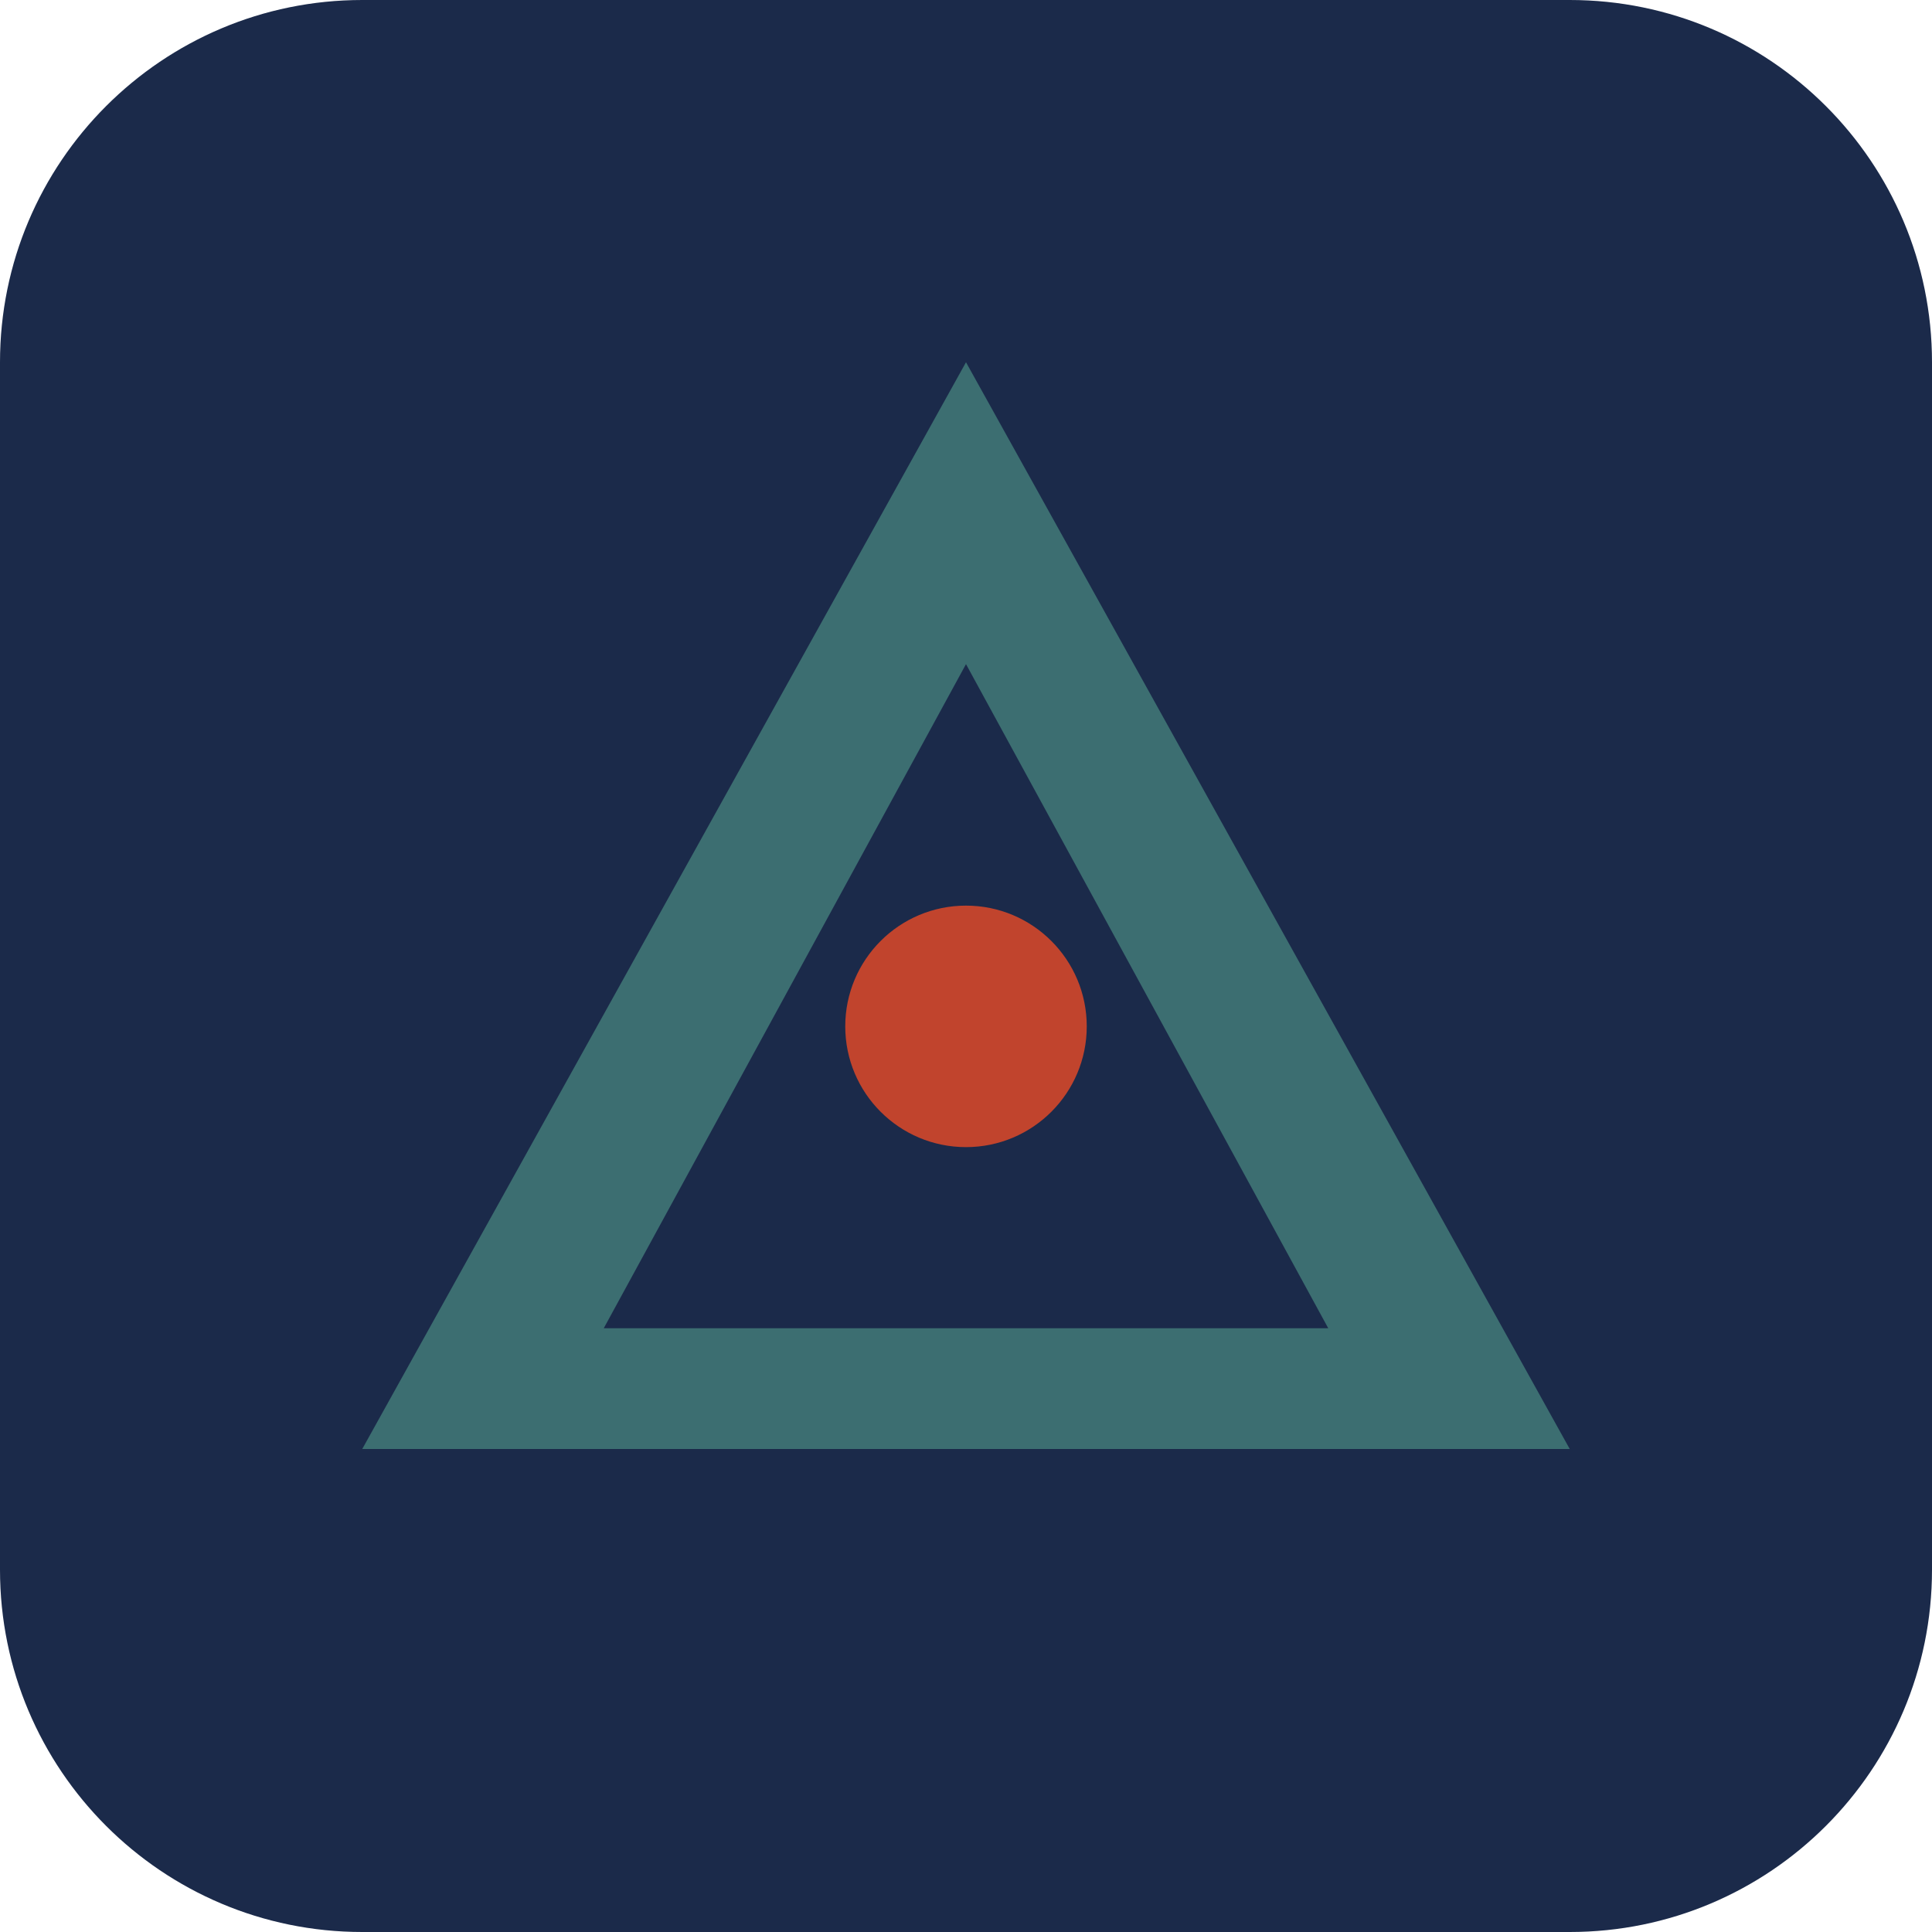
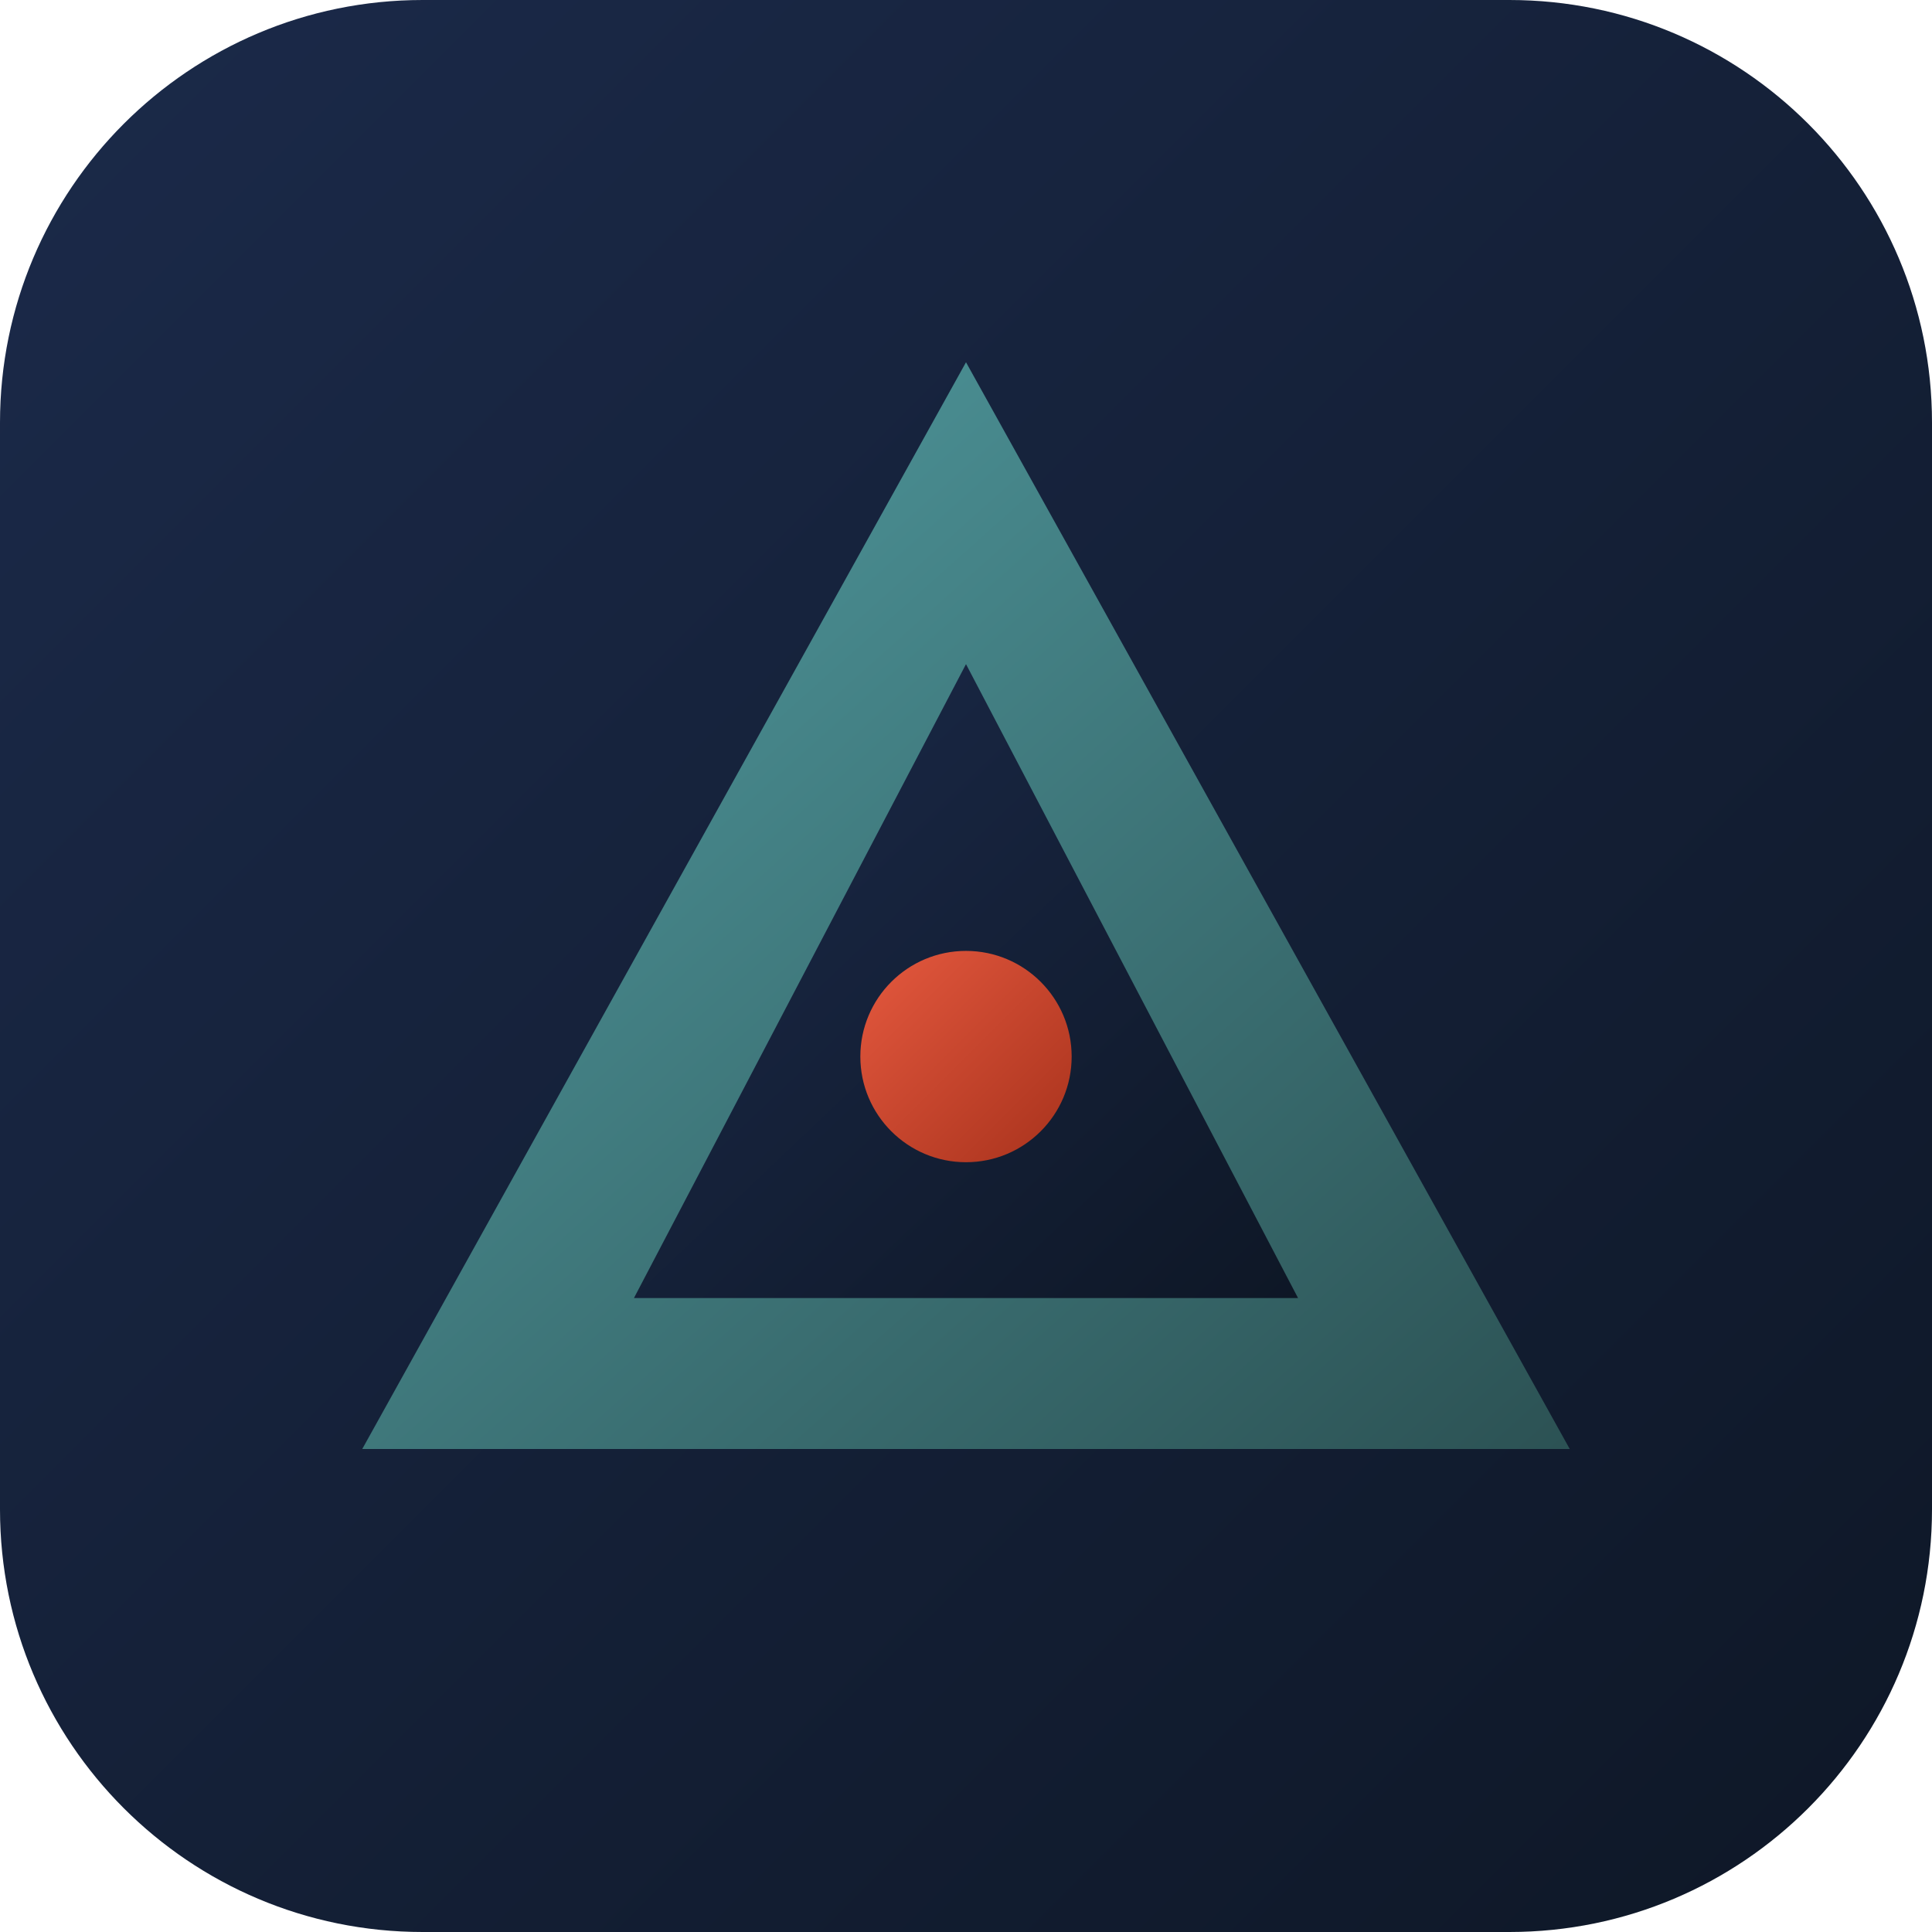
- <svg xmlns="http://www.w3.org/2000/svg" viewBox="0 0 32 32">
-   <rect width="32" height="32" rx="6" fill="#1B2A4A" />
-   <polygon points="16,6 26,24 6,24" fill="#3C6E71" />
-   <polygon points="16,11 22,22 10,22" fill="#1B2A4A" />
-   <circle cx="16" cy="17" r="2" fill="#C1442D" />
+ <svg xmlns="http://www.w3.org/2000/svg" viewBox="0 0 64 64" fill="none">
+   <defs>
+     <linearGradient id="deltoid-bg" x1="0%" y1="0%" x2="100%" y2="100%">
+       <stop offset="0%" stop-color="#1B2A4A" />
+       <stop offset="100%" stop-color="#0E1726" />
+     </linearGradient>
+     <linearGradient id="deltoid-teal" x1="0%" y1="0%" x2="100%" y2="100%">
+       <stop offset="0%" stop-color="#529EA3" />
+       <stop offset="100%" stop-color="#2C5254" />
+     </linearGradient>
+     <linearGradient id="deltoid-vital" x1="0%" y1="0%" x2="100%" y2="100%">
+       <stop offset="0%" stop-color="#E5593F" />
+       <stop offset="100%" stop-color="#A8321C" />
+     </linearGradient>
+   </defs>
+   <rect width="64" height="64" rx="14" fill="url(#deltoid-bg)" />
+   <polygon points="32,12 52,48 12,48" fill="url(#deltoid-teal)" />
+   <polygon points="32,22 43,43 21,43" fill="url(#deltoid-bg)" />
+   <circle cx="32" cy="35" r="3.5" fill="url(#deltoid-vital)" />
</svg>
